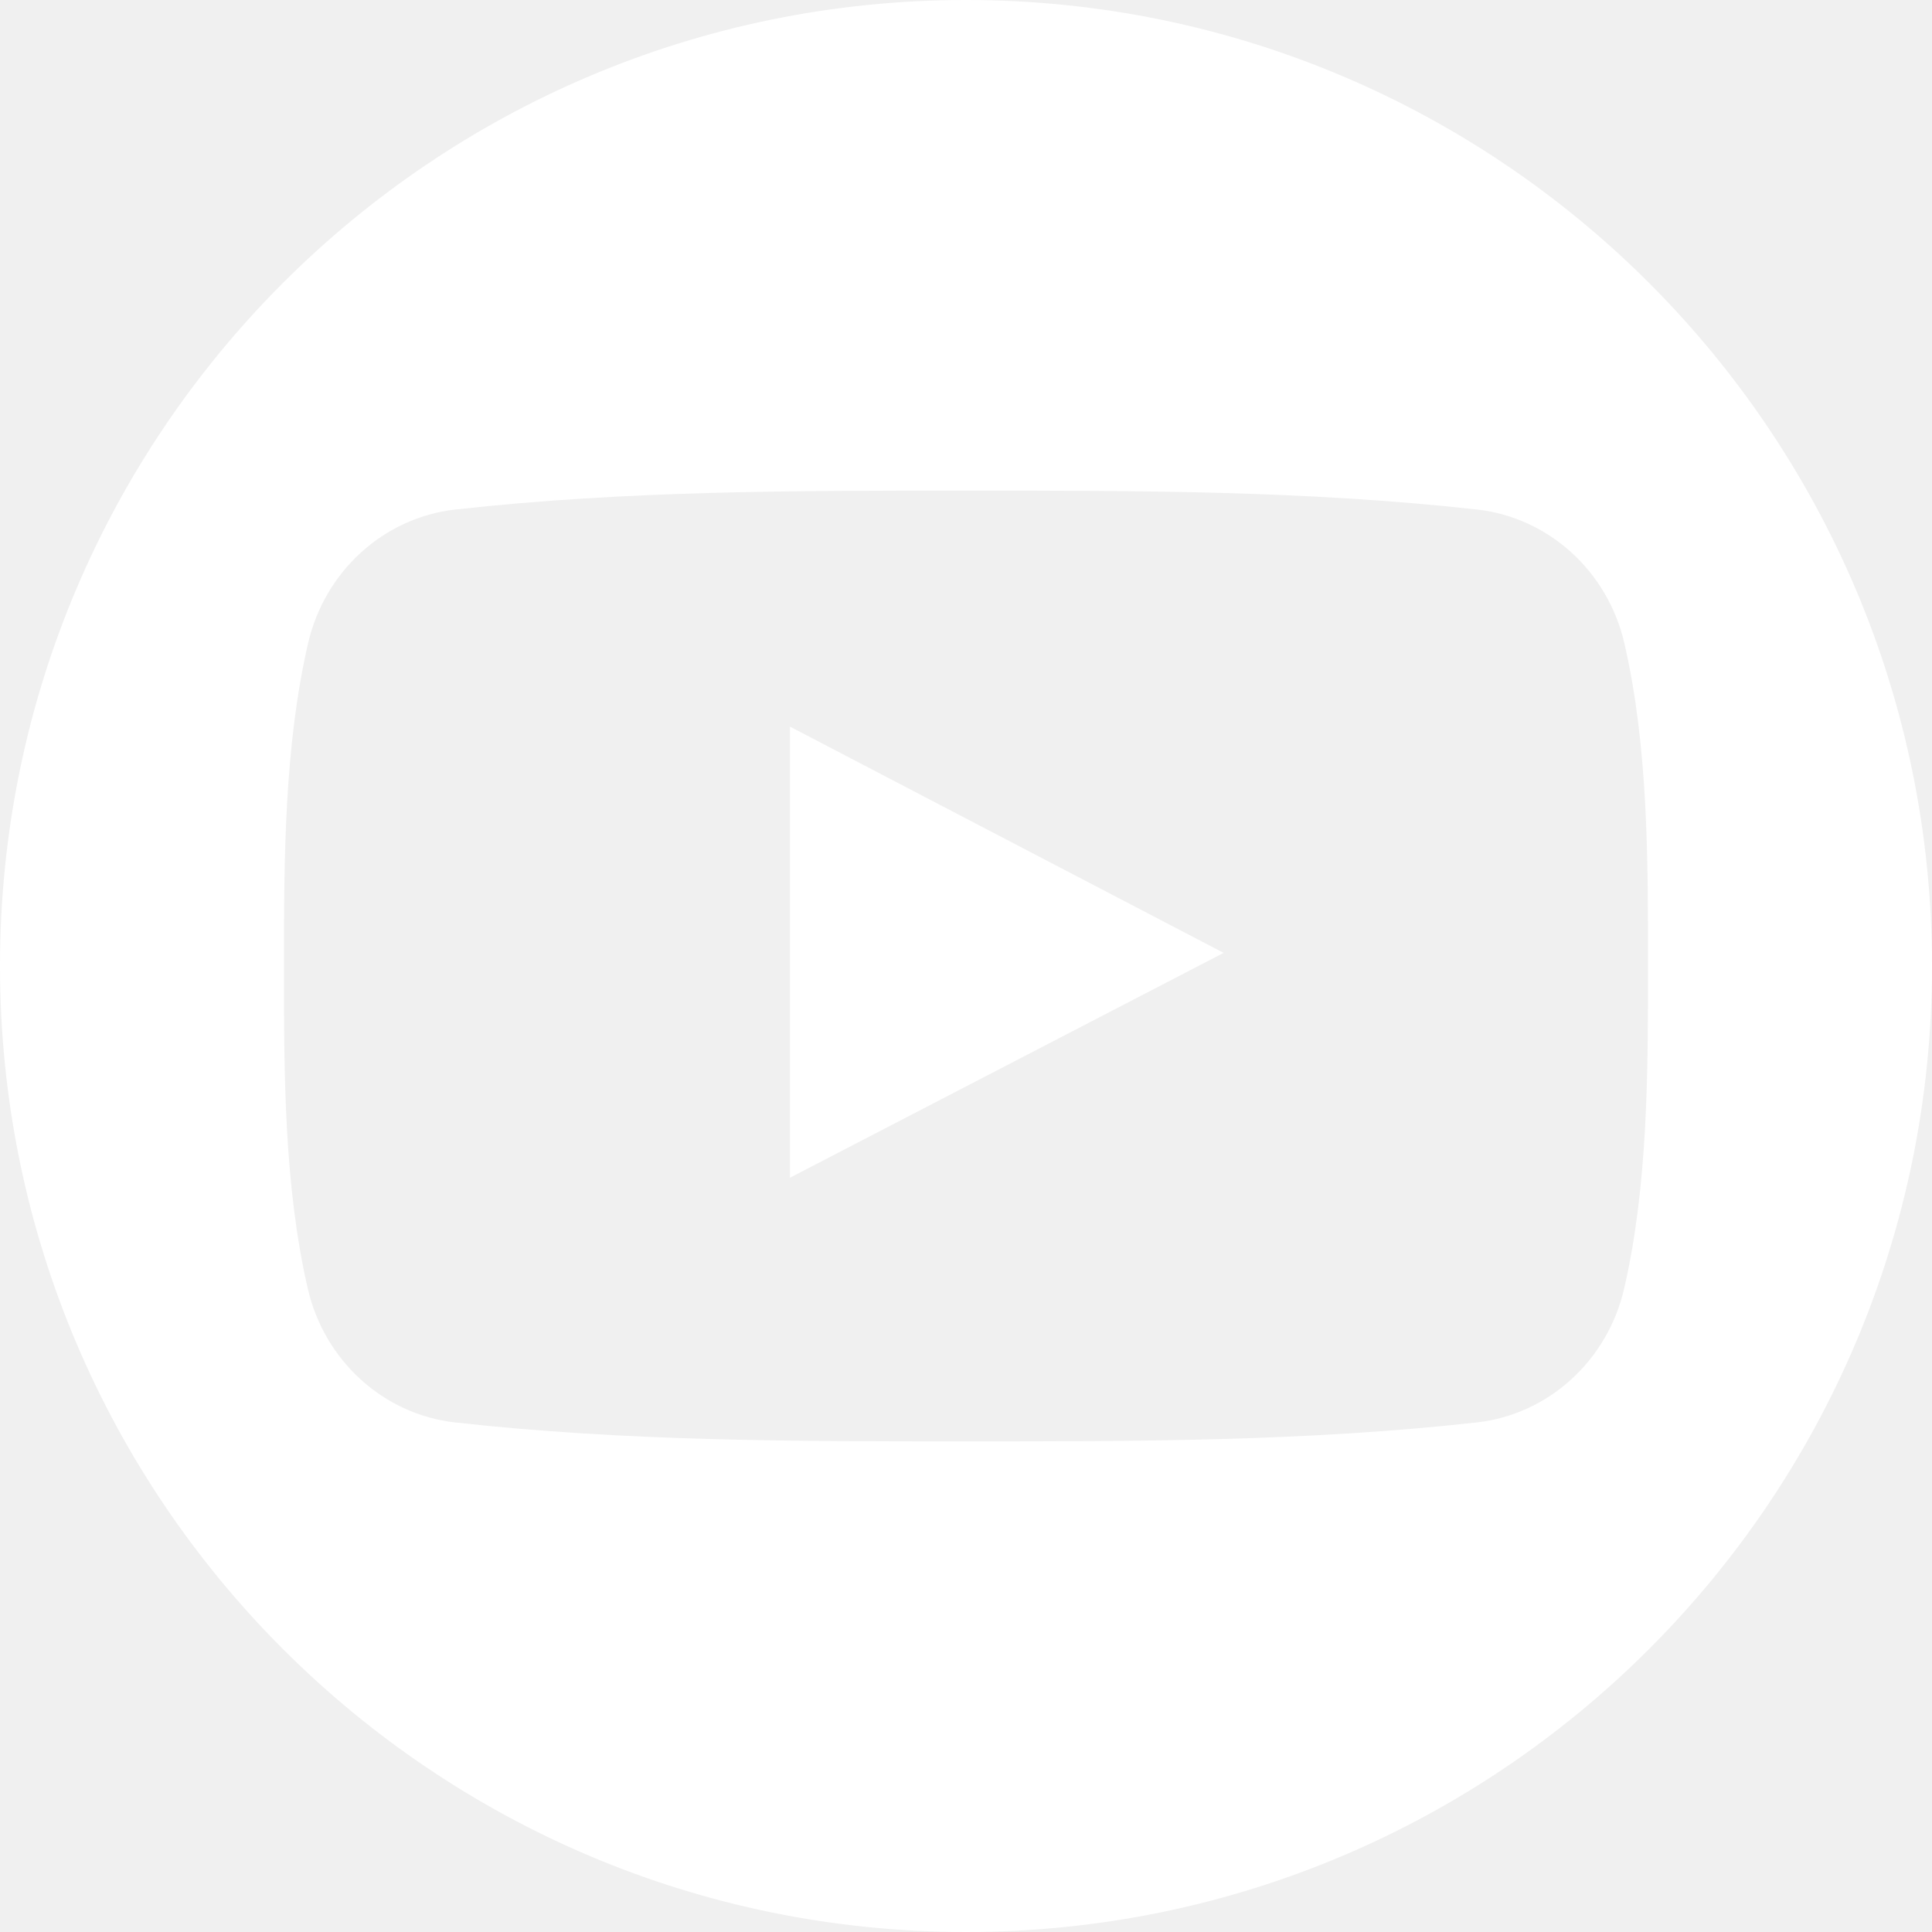
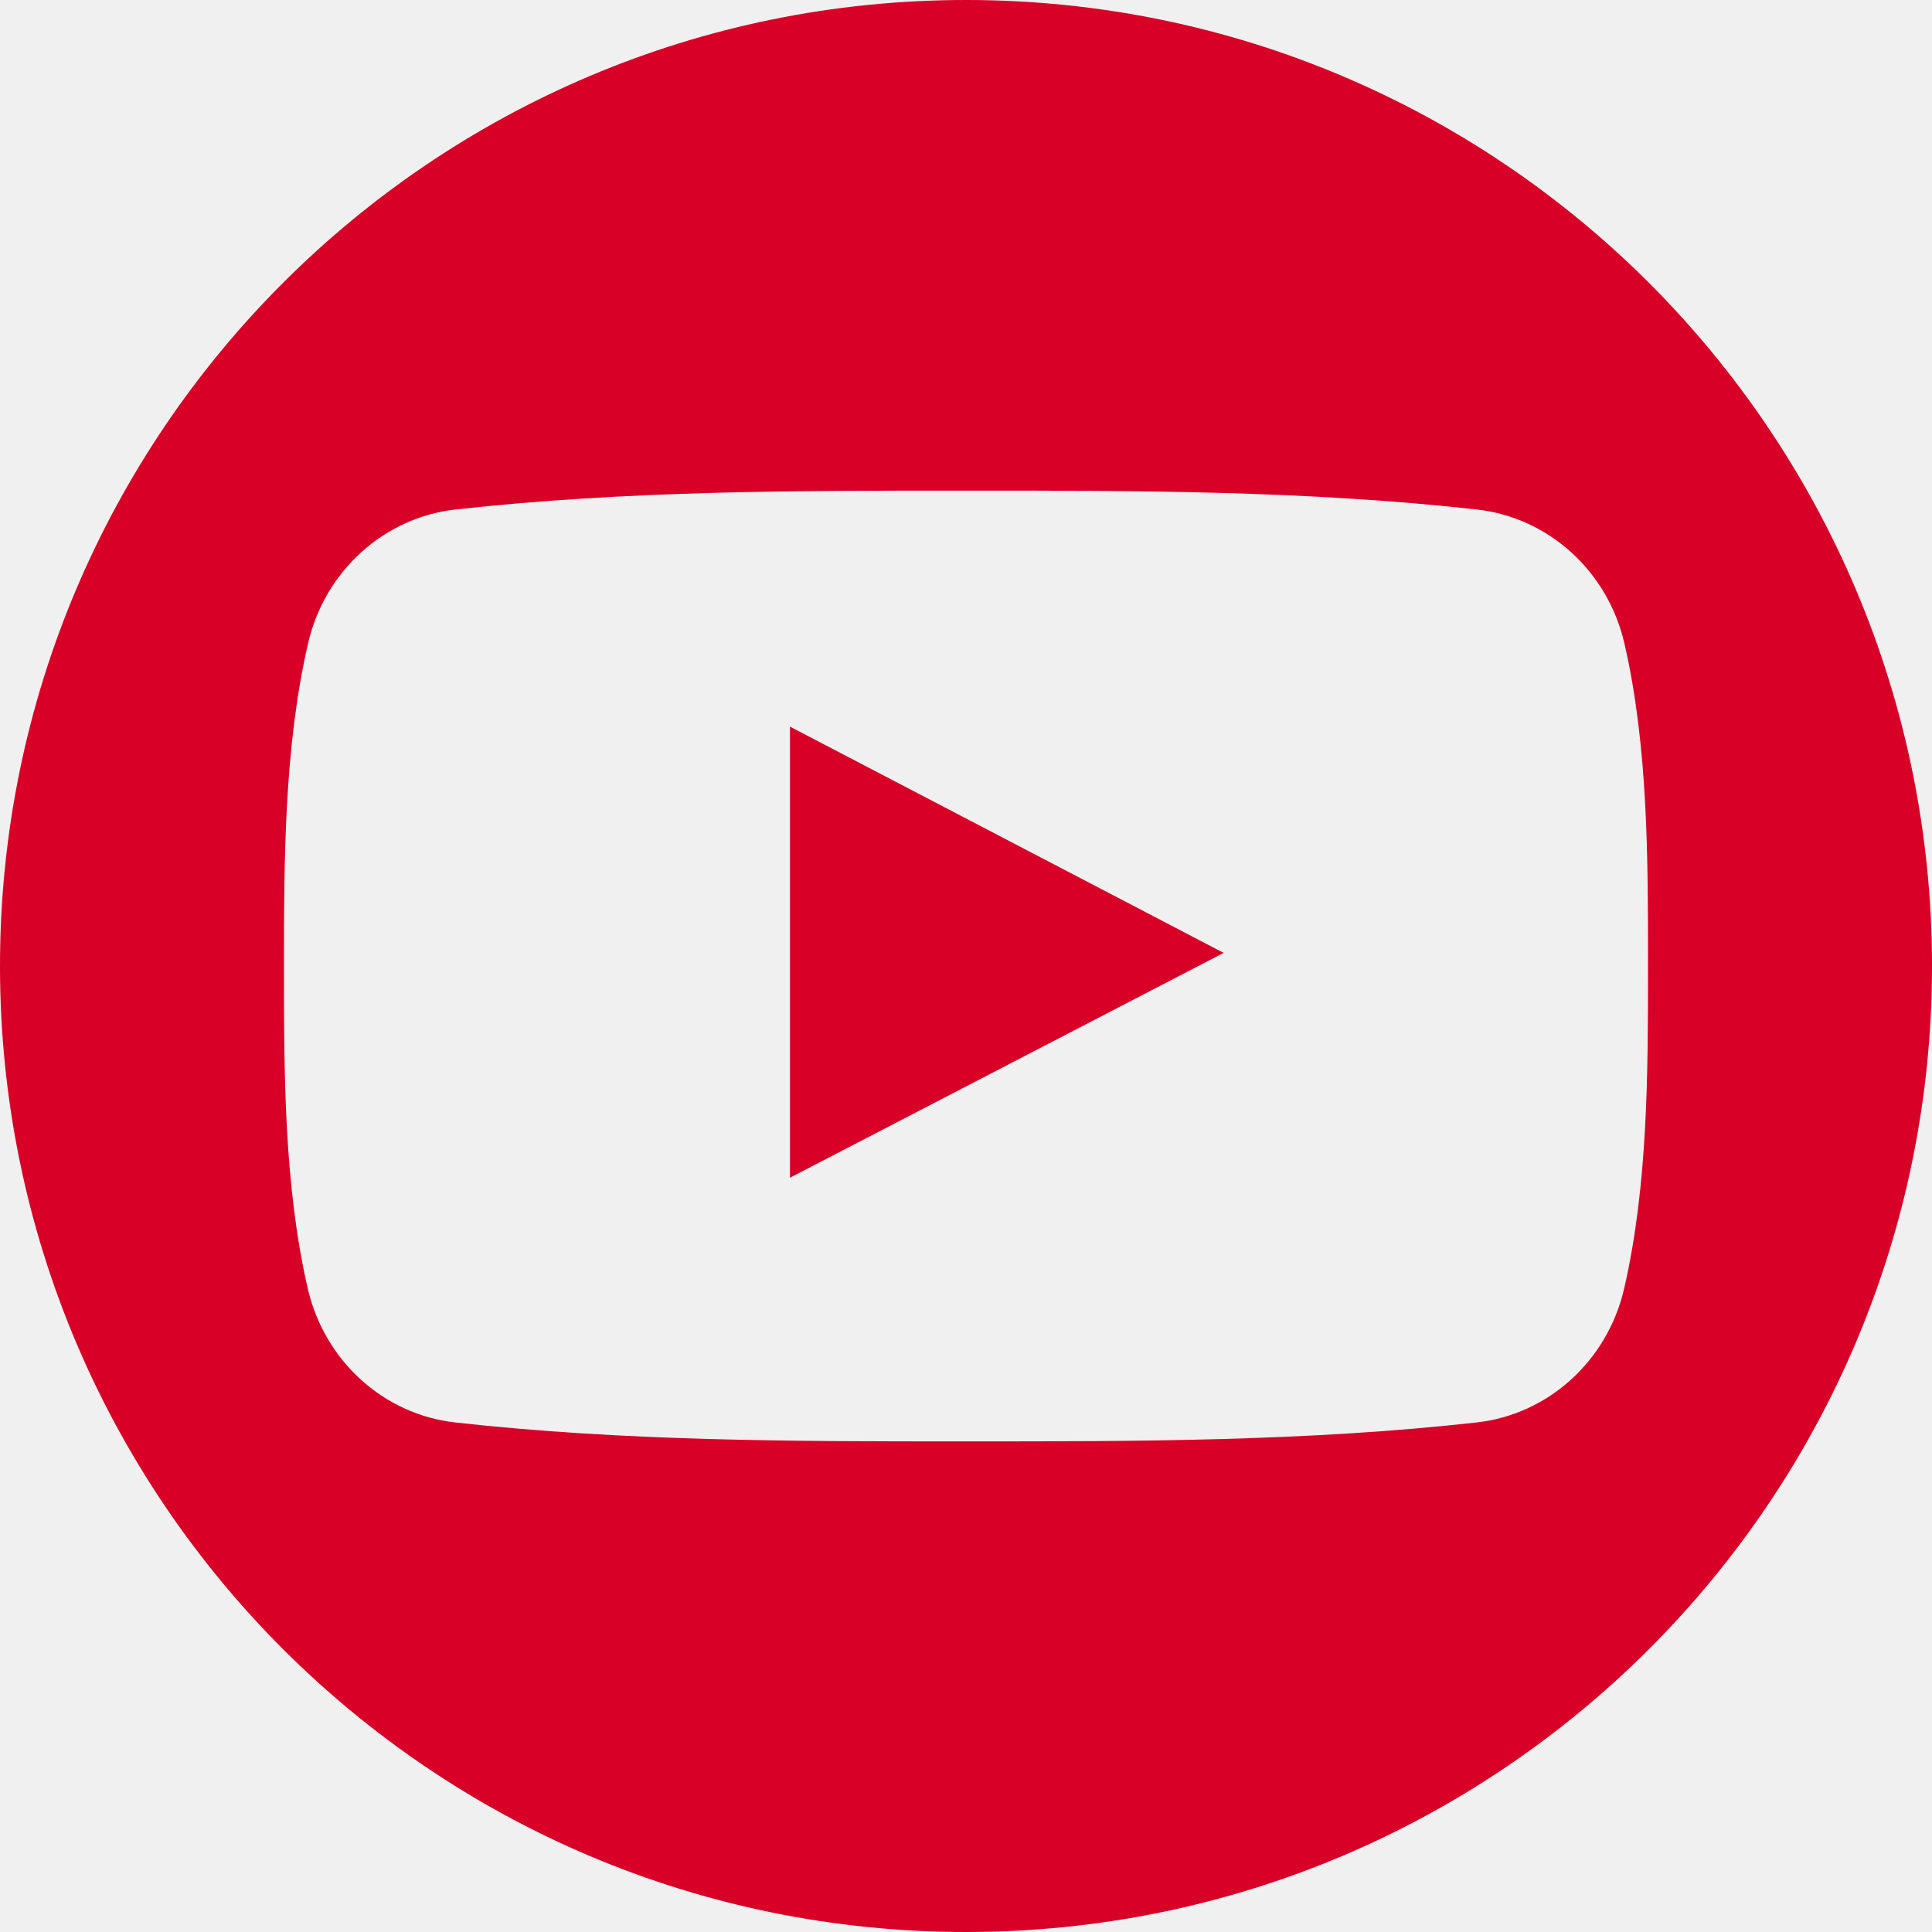
<svg xmlns="http://www.w3.org/2000/svg" version="1.1" id="Capa_1" x="0px" y="0px" width="512px" height="512px" viewBox="0 0 97.75 97.75" style="enable-background:new 0 0 97.75 97.75;" xml:space="preserve">
  <g>
    <g>
-       <path d="M39.969,59.587c7.334-3.803,14.604-7.571,21.941-11.376c-7.359-3.84-14.627-7.63-21.941-11.447    C39.969,44.398,39.969,51.954,39.969,59.587z" fill="#FFFFFF" />
-       <path d="M48.875,0C21.883,0,0,21.882,0,48.875S21.883,97.75,48.875,97.75S97.75,75.868,97.75,48.875S75.867,0,48.875,0z     M82.176,65.189c-0.846,3.67-3.848,6.377-7.461,6.78c-8.557,0.957-17.217,0.962-25.842,0.957c-8.625,0.005-17.287,0-25.846-0.957    c-3.613-0.403-6.613-3.11-7.457-6.78c-1.203-5.228-1.203-10.933-1.203-16.314s0.014-11.088,1.217-16.314    c0.844-3.67,3.844-6.378,7.457-6.782c8.559-0.956,17.221-0.961,25.846-0.956c8.623-0.005,17.285,0,25.841,0.956    c3.615,0.404,6.617,3.111,7.461,6.782c1.203,5.227,1.193,10.933,1.193,16.314S83.379,59.962,82.176,65.189z" fill="#FFFFFF" />
+       <path d="M39.969,59.587c7.334-3.803,14.604-7.571,21.941-11.376c-7.359-3.84-14.627-7.63-21.941-11.447    C39.969,44.398,39.969,51.954,39.969,59.587z" fill="#D80027" />
+       <path d="M48.875,0C21.883,0,0,21.882,0,48.875S21.883,97.75,48.875,97.75S97.75,75.868,97.75,48.875S75.867,0,48.875,0z     M82.176,65.189c-0.846,3.67-3.848,6.377-7.461,6.78c-8.557,0.957-17.217,0.962-25.842,0.957c-8.625,0.005-17.287,0-25.846-0.957    c-3.613-0.403-6.613-3.11-7.457-6.78c-1.203-5.228-1.203-10.933-1.203-16.314s0.014-11.088,1.217-16.314    c0.844-3.67,3.844-6.378,7.457-6.782c8.559-0.956,17.221-0.961,25.846-0.956c8.623-0.005,17.285,0,25.841,0.956    c3.615,0.404,6.617,3.111,7.461,6.782c1.203,5.227,1.193,10.933,1.193,16.314S83.379,59.962,82.176,65.189z" fill="#D80027" />
    </g>
  </g>
  <g>
</g>
  <g>
</g>
  <g>
</g>
  <g>
</g>
  <g>
</g>
  <g>
</g>
  <g>
</g>
  <g>
</g>
  <g>
</g>
  <g>
</g>
  <g>
</g>
  <g>
</g>
  <g>
</g>
  <g>
</g>
  <g>
</g>
</svg>
